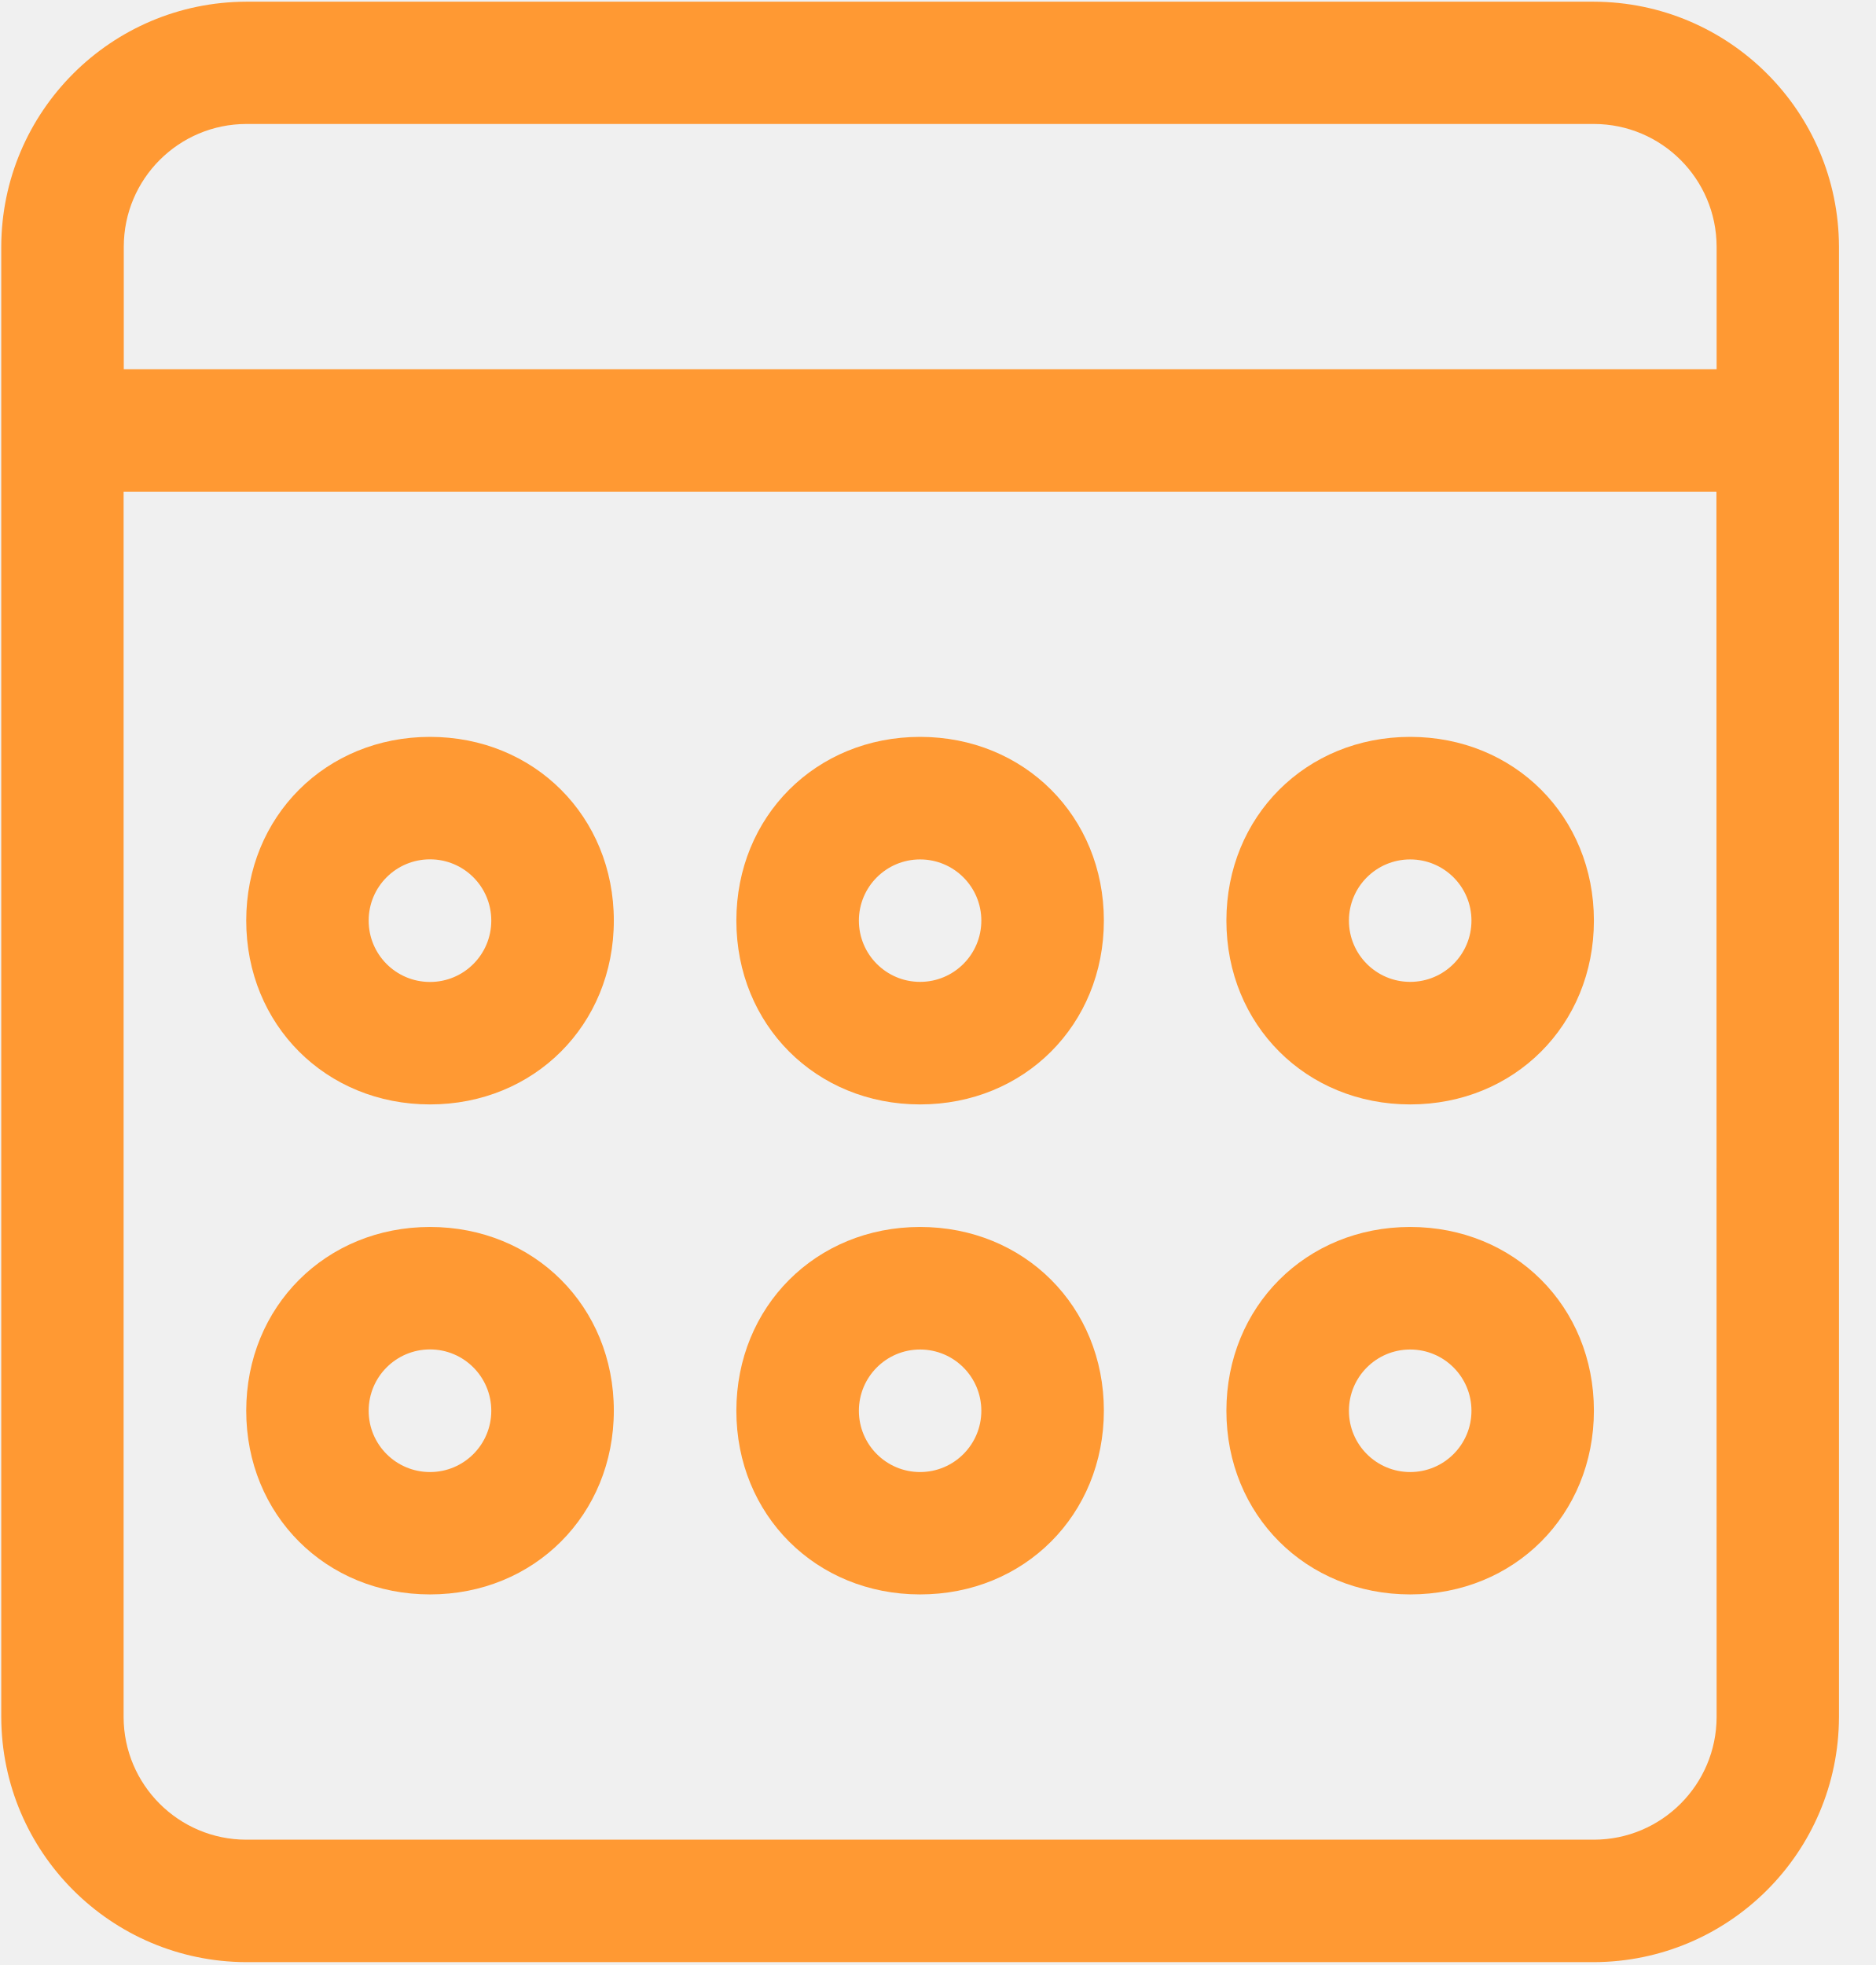
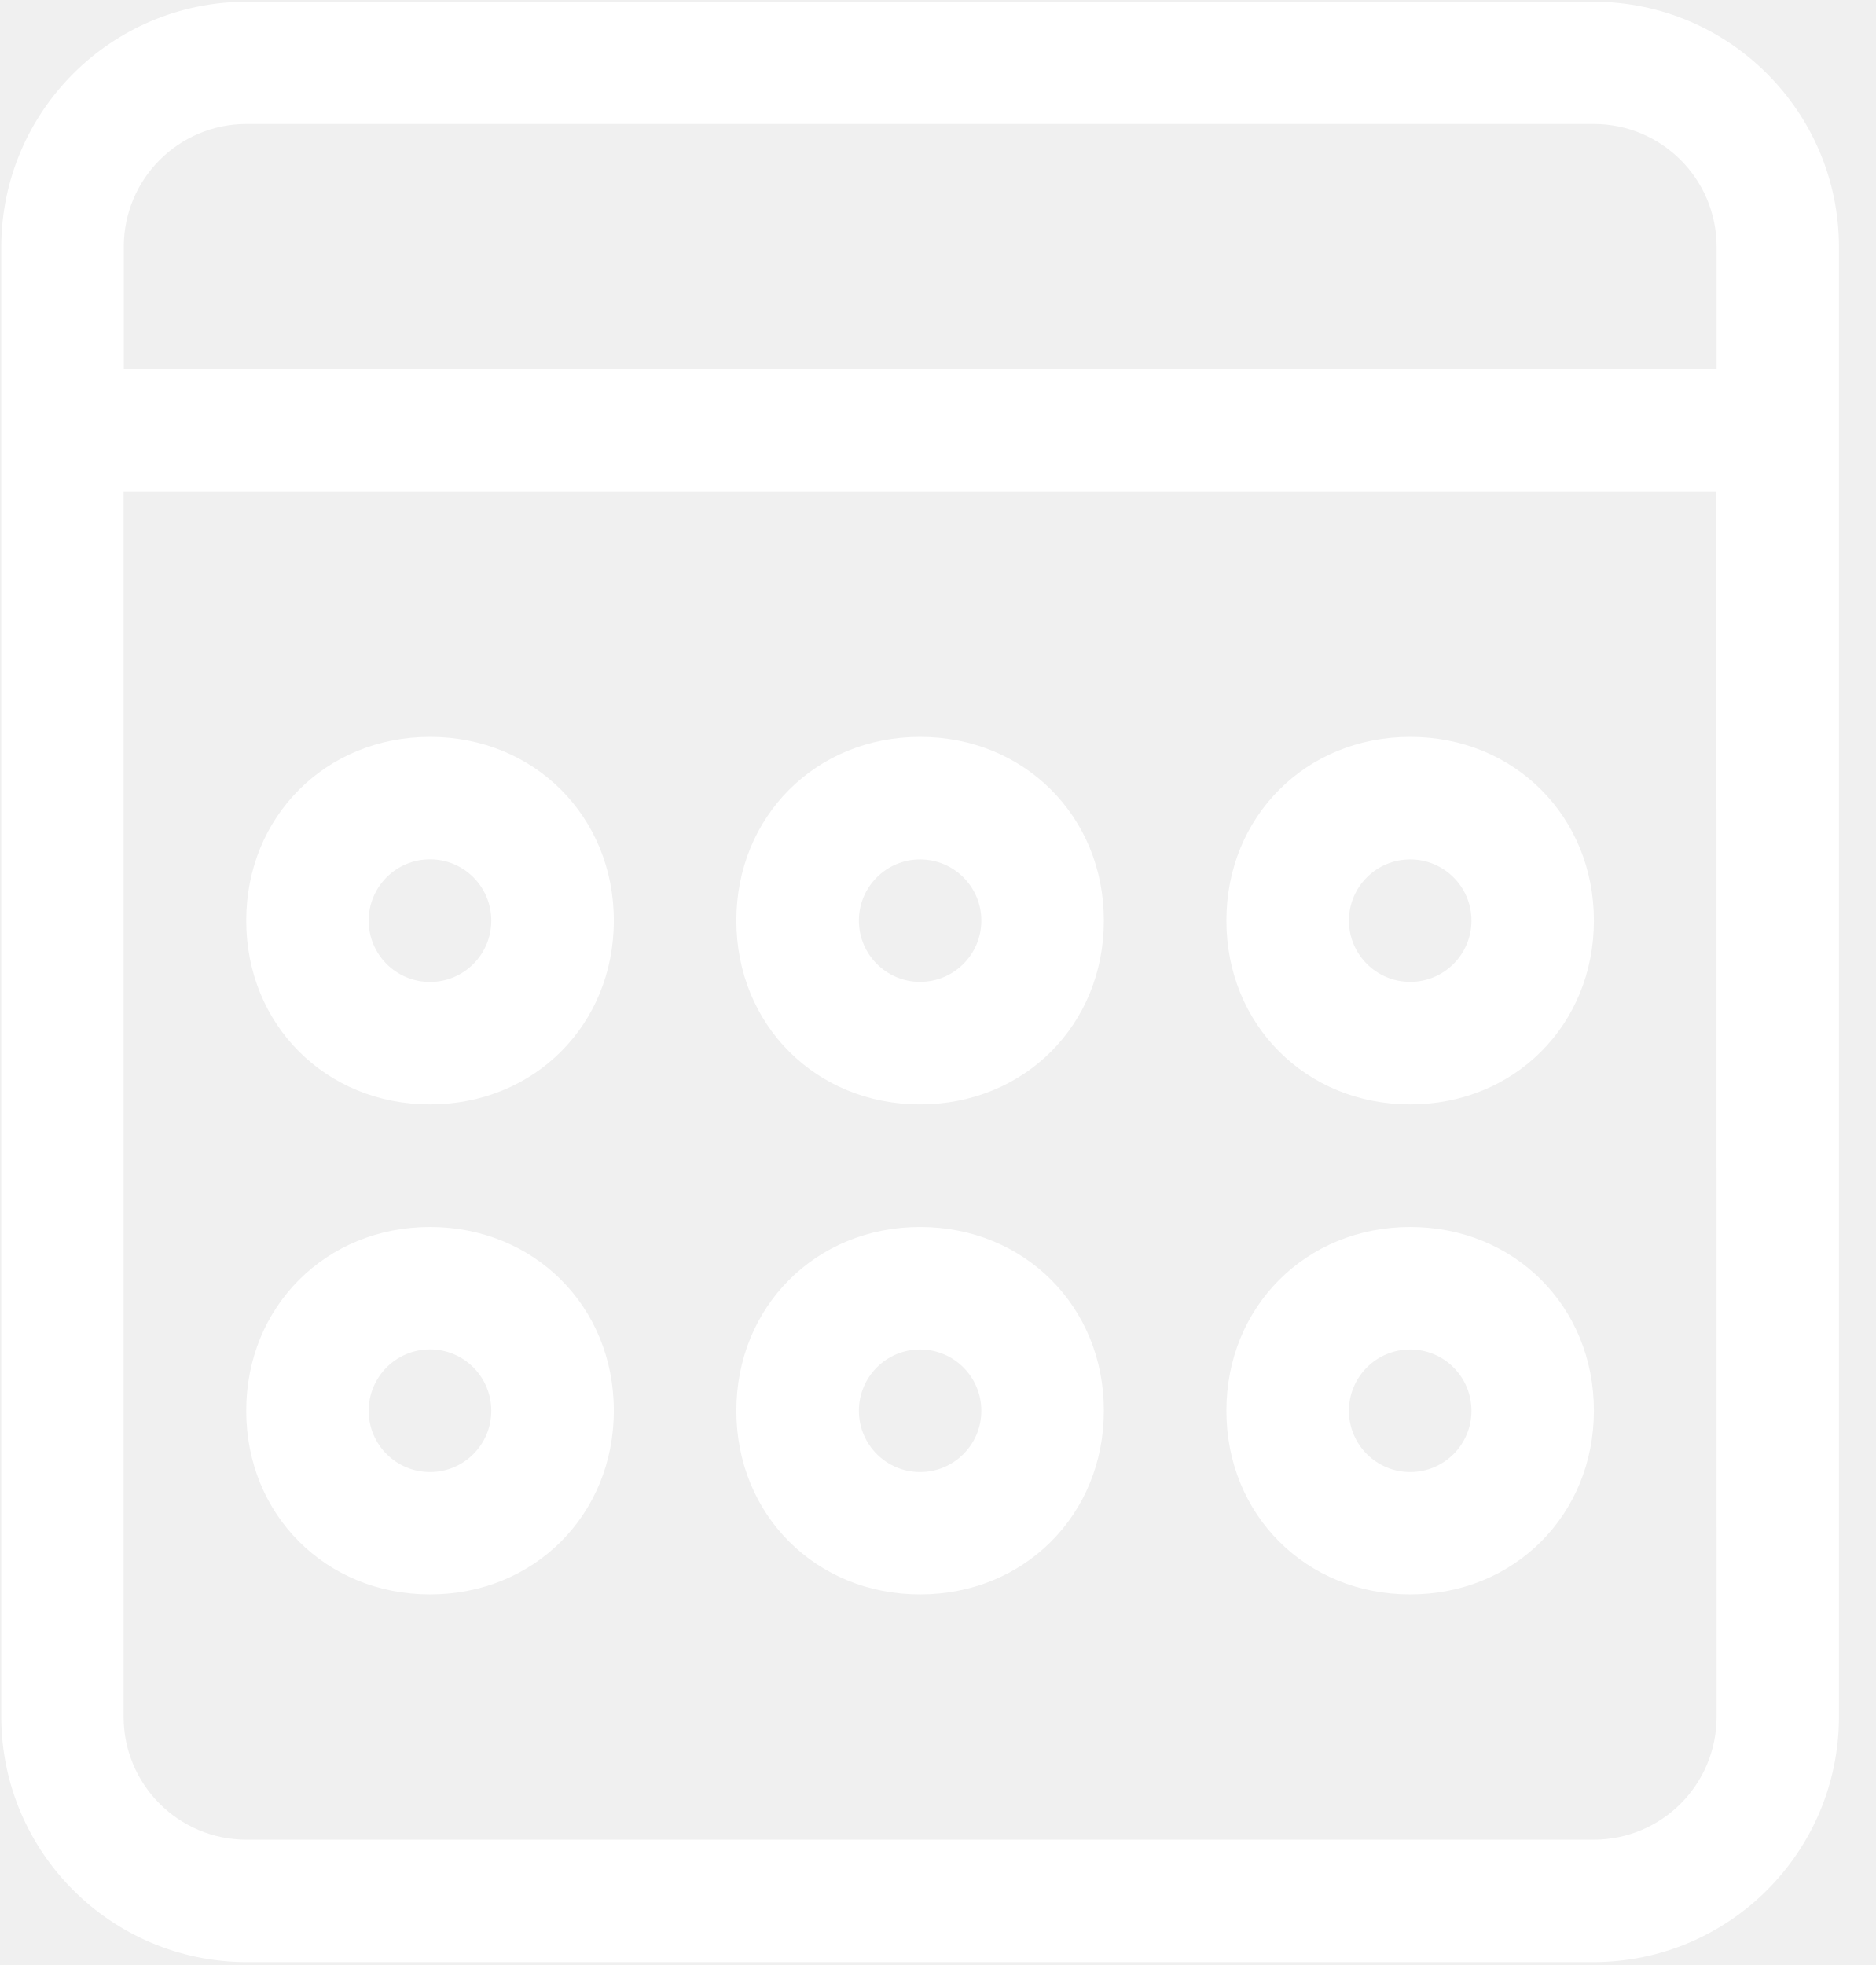
<svg xmlns="http://www.w3.org/2000/svg" width="21px" height="22px" viewBox="0 0 21 22" version="1.1">
  <g id="Page-1" stroke="none" stroke-width="1" fill="none" fill-rule="evenodd">
-     <g id="首页" transform="translate(-103, -911)" fill="#FF9933" fill-rule="nonzero">
+     <g id="首页" transform="translate(-103, -911)" fill="#FFFFFF" fill-rule="nonzero">
      <g id="Group-15">
        <g id="Group-7" transform="translate(0, 899)">
          <g id="Group" transform="translate(103, 12)">
            <path d="M17.847,0.019 L2.757,0.019 C1.244,0.023 0.018,1.249 0.014,2.762 L0.014,19.224 L0.014,19.224 C0.018,20.738 1.244,21.963 2.757,21.968 L17.847,21.968 L17.847,21.968 C19.361,21.963 20.587,20.738 20.591,19.224 L20.591,2.762 L20.591,2.762 C20.587,1.249 19.361,0.023 17.847,0.019 L17.847,0.019 Z M19.221,19.224 L19.221,19.224 C19.219,19.982 18.605,20.596 17.847,20.597 L2.757,20.597 C2,20.596 1.386,19.982 1.384,19.224 L1.384,5.506 L19.219,5.506 L19.221,19.224 Z M19.221,4.134 L1.386,4.134 L1.386,2.761 L1.386,2.761 C1.387,2.003 2.001,1.389 2.759,1.388 L17.847,1.388 C18.605,1.389 19.219,2.003 19.221,2.761 L19.221,4.134 Z" id="Shape" />
            <path d="M15.79,13.737 C14.624,13.737 13.732,14.629 13.732,15.795 C13.732,16.961 14.624,17.851 15.79,17.851 C16.956,17.851 17.847,16.96 17.847,15.793 C17.847,14.627 16.956,13.737 15.79,13.737 Z M16.476,15.795 C16.476,16.174 16.169,16.481 15.79,16.481 C15.79,16.481 15.79,16.481 15.79,16.481 C15.411,16.481 15.104,16.174 15.104,15.795 C15.104,15.795 15.104,15.795 15.104,15.795 C15.104,15.416 15.411,15.109 15.79,15.109 C15.79,15.109 15.79,15.109 15.79,15.109 C16.169,15.109 16.476,15.416 16.476,15.795 C16.476,15.795 16.476,15.795 16.476,15.795 L16.476,15.795 Z M15.79,8.25 C14.624,8.25 13.732,9.141 13.732,10.307 C13.732,11.474 14.624,12.365 15.79,12.365 C16.956,12.365 17.847,11.474 17.847,10.307 C17.847,9.141 16.956,8.25 15.79,8.25 Z M16.476,10.307 C16.476,10.686 16.169,10.993 15.79,10.993 C15.79,10.993 15.79,10.993 15.79,10.993 C15.411,10.993 15.104,10.686 15.104,10.307 C15.104,10.307 15.104,10.307 15.104,10.307 C15.104,9.929 15.411,9.622 15.79,9.622 C15.79,9.622 15.79,9.622 15.79,9.622 C16.169,9.622 16.476,9.929 16.476,10.307 C16.476,10.307 16.476,10.307 16.476,10.307 L16.476,10.307 Z M10.302,13.737 C9.136,13.737 8.245,14.629 8.245,15.795 C8.245,16.961 9.136,17.851 10.302,17.851 C11.469,17.851 12.36,16.96 12.36,15.793 C12.36,14.627 11.469,13.737 10.302,13.737 Z M10.988,15.795 C10.988,16.174 10.681,16.481 10.302,16.481 C10.302,16.481 10.302,16.481 10.302,16.481 C9.924,16.481 9.617,16.174 9.617,15.795 C9.617,15.795 9.617,15.795 9.617,15.795 C9.617,15.416 9.924,15.109 10.302,15.109 C10.302,15.109 10.302,15.109 10.302,15.109 C10.681,15.109 10.988,15.416 10.988,15.795 C10.988,15.795 10.988,15.795 10.988,15.795 L10.988,15.795 Z M10.302,8.25 C9.136,8.25 8.245,9.141 8.245,10.307 C8.245,11.474 9.136,12.365 10.302,12.365 C11.469,12.365 12.36,11.474 12.36,10.307 C12.36,9.141 11.469,8.25 10.302,8.25 Z M10.988,10.307 C10.988,10.686 10.681,10.993 10.302,10.993 C9.924,10.993 9.617,10.686 9.617,10.307 C9.617,9.929 9.924,9.622 10.302,9.622 C10.681,9.622 10.988,9.929 10.988,10.307 C10.988,10.307 10.988,10.307 10.988,10.307 L10.988,10.307 Z M4.815,13.737 C3.649,13.737 2.757,14.629 2.757,15.795 C2.757,16.961 3.649,17.851 4.815,17.851 C5.981,17.851 6.873,16.96 6.873,15.793 C6.873,14.627 5.981,13.737 4.815,13.737 Z M5.501,15.795 C5.501,16.174 5.194,16.481 4.815,16.481 C4.435,16.481 4.128,16.174 4.128,15.795 C4.128,15.416 4.435,15.108 4.815,15.108 C5.194,15.108 5.501,15.416 5.501,15.795 C5.501,15.795 5.501,15.795 5.501,15.795 Z M4.815,8.25 C3.649,8.25 2.757,9.141 2.757,10.307 C2.757,11.474 3.649,12.365 4.815,12.365 C5.981,12.365 6.873,11.474 6.873,10.307 C6.873,9.141 5.981,8.25 4.815,8.25 Z M5.501,10.307 C5.501,10.687 5.194,10.994 4.815,10.994 C4.435,10.994 4.128,10.687 4.128,10.307 C4.128,9.928 4.435,9.621 4.815,9.621 C5.194,9.621 5.501,9.928 5.501,10.307 C5.501,10.307 5.501,10.307 5.501,10.307 Z" id="Shape" />
          </g>
        </g>
      </g>
    </g>
  </g>
</svg>
